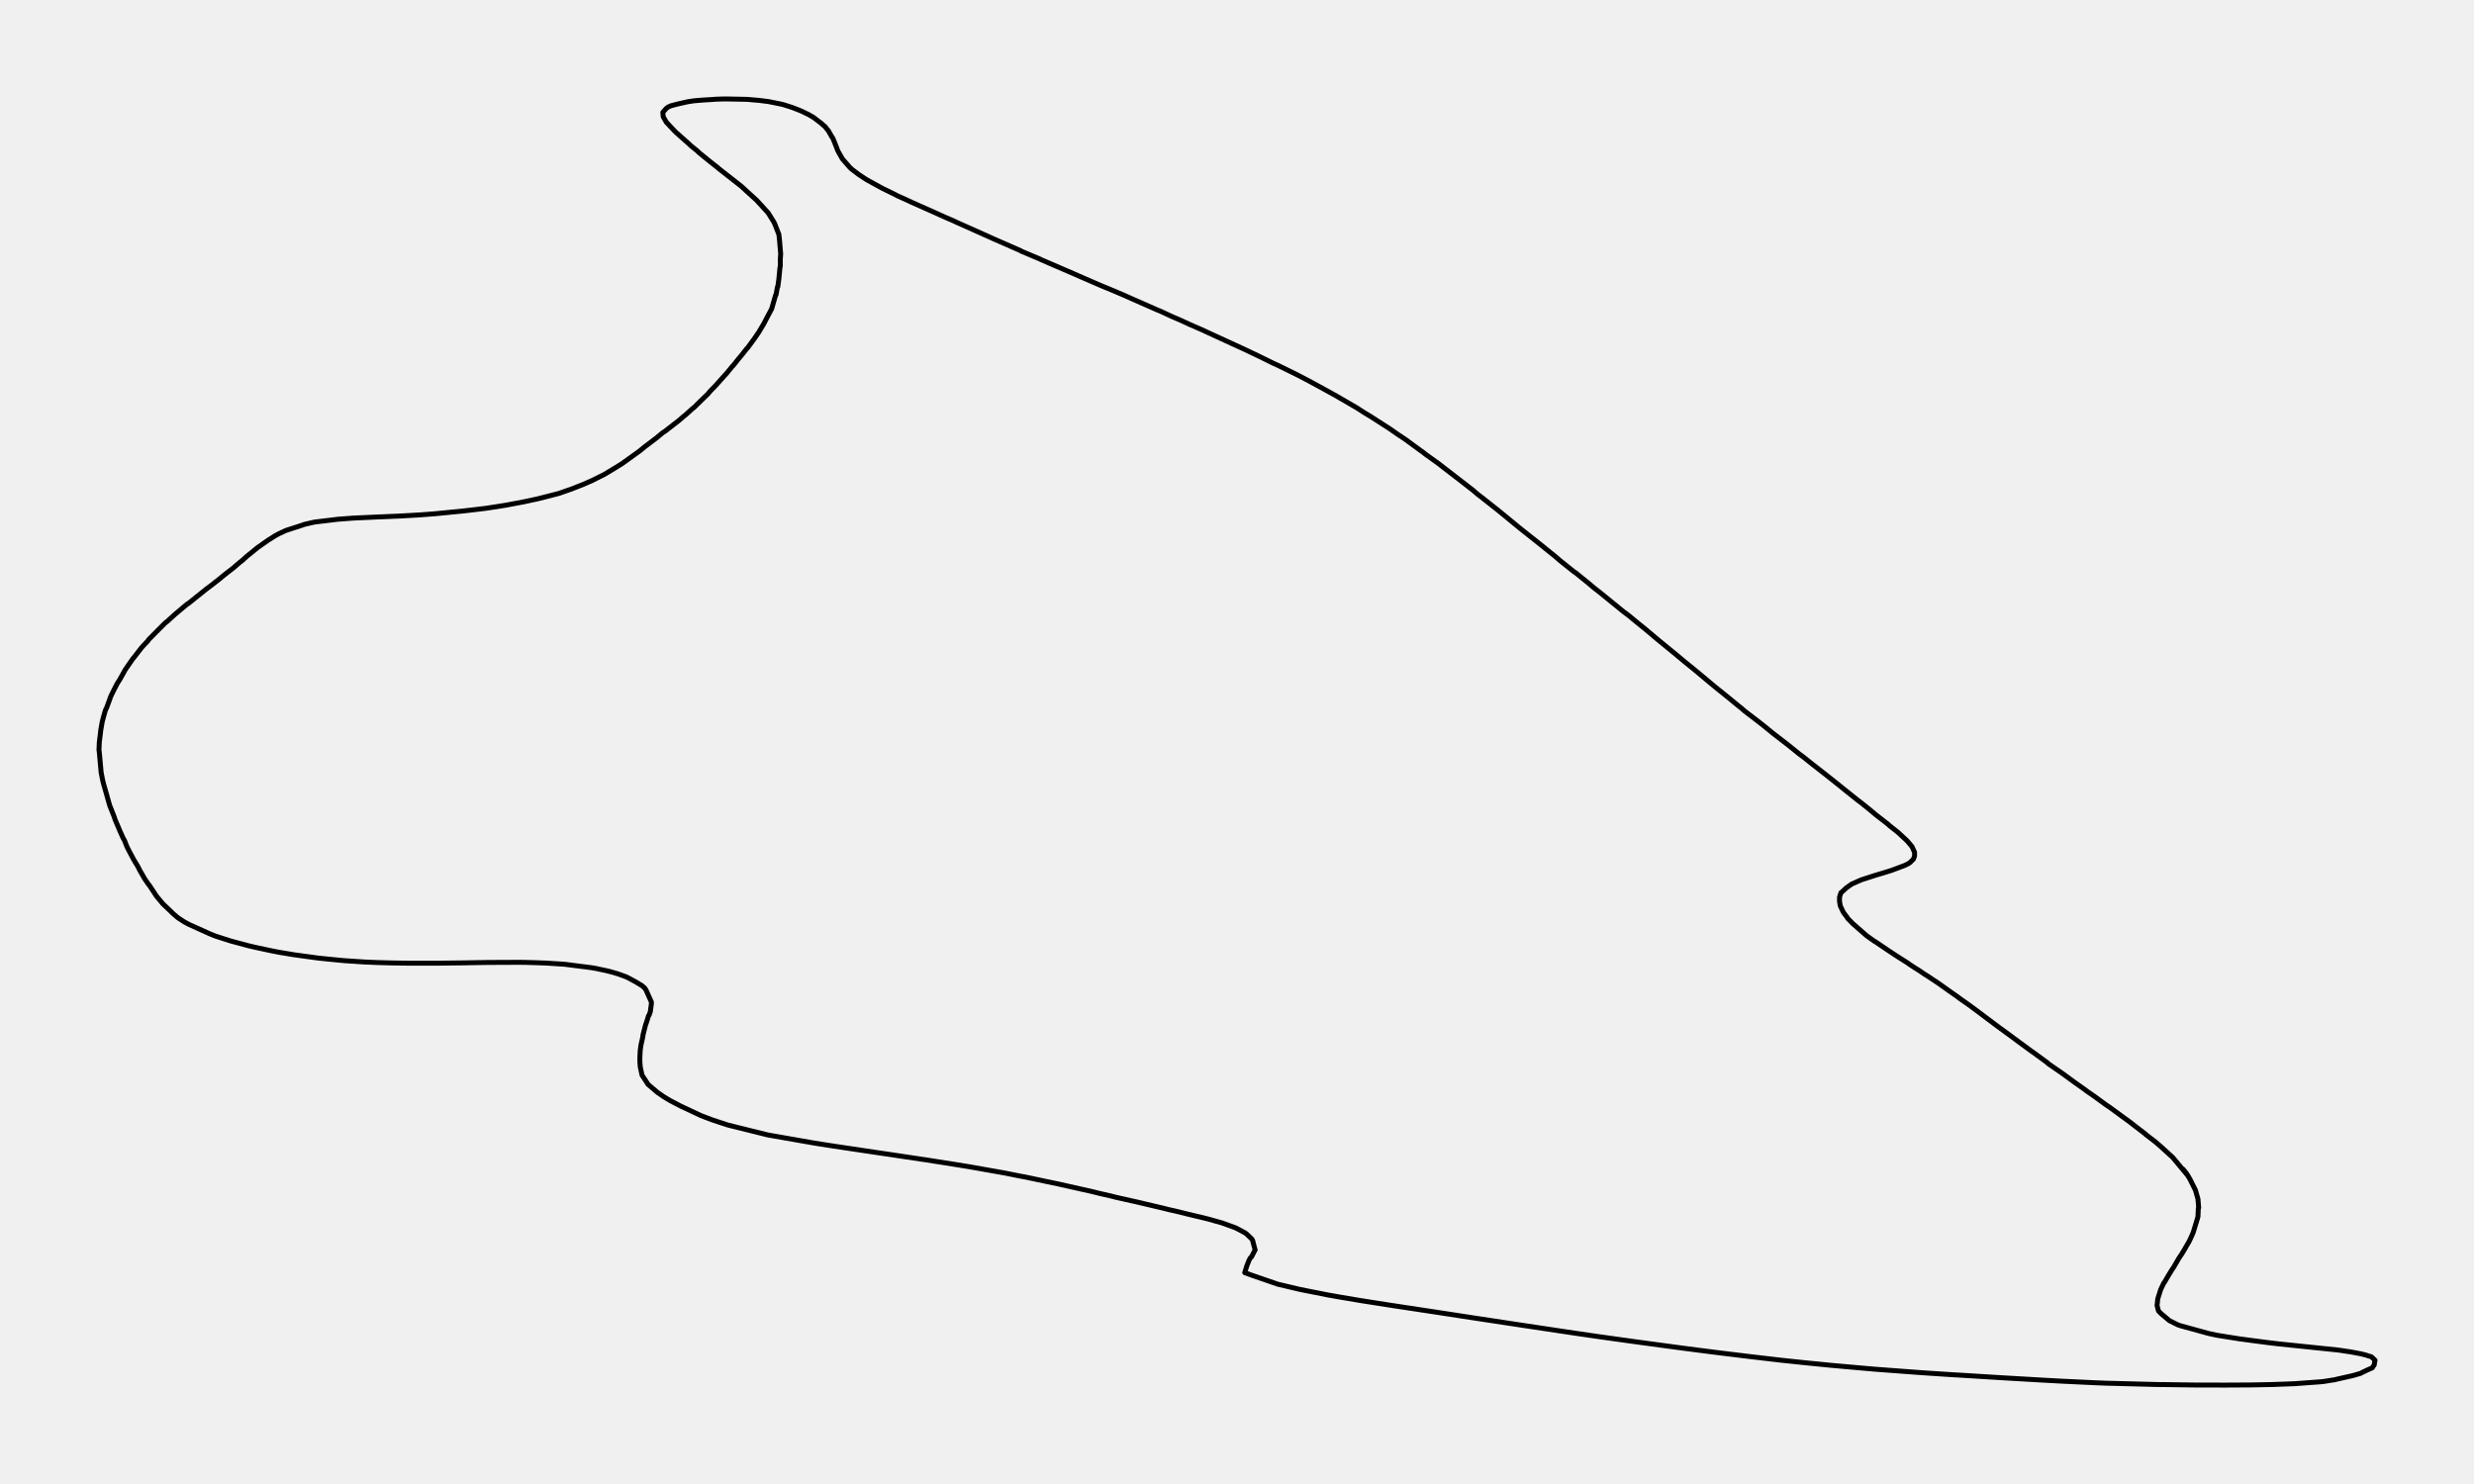
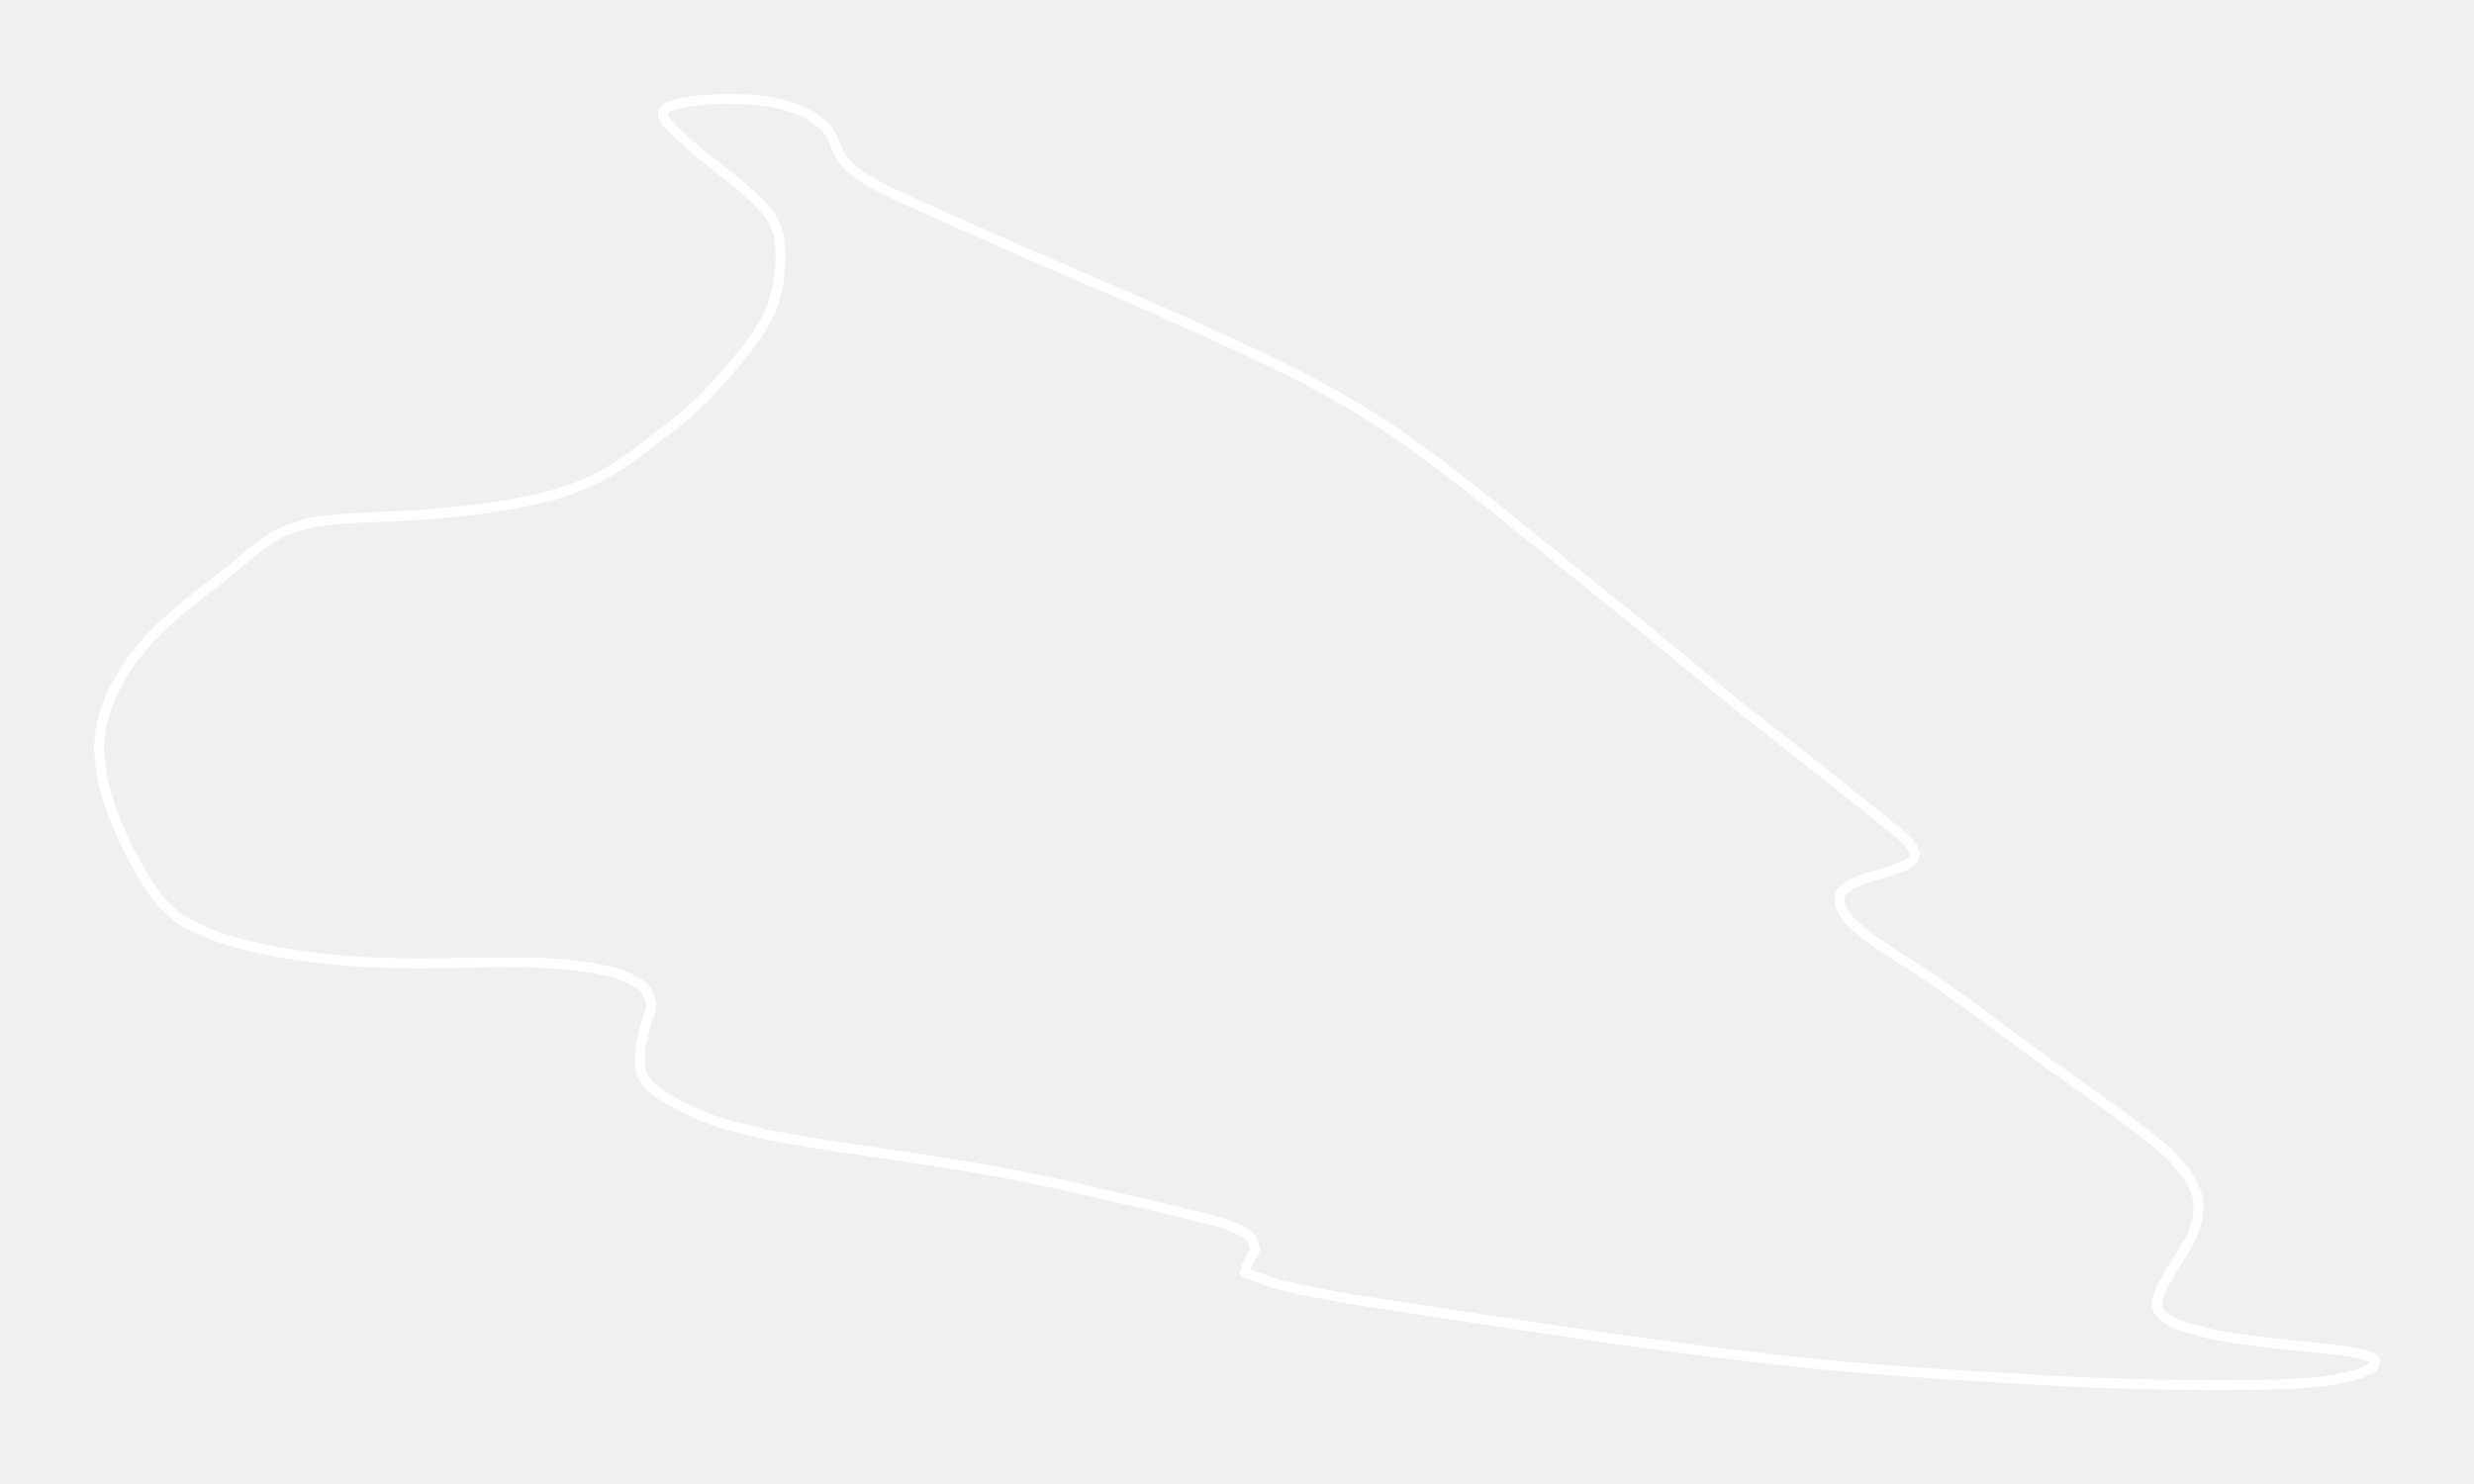
<svg xmlns="http://www.w3.org/2000/svg" width="1000" height="600">
-   <polyline points="882.474,472.764 883.926,474.649 885.233,476.835 887.410,481.206 888.427,484.758 888.427,484.895 888.717,488.310 888.572,488.446 888.427,491.889 888.136,492.927 886.539,498.173 886.104,499.211 884.942,501.779 883.345,504.538 881.894,506.970 880.732,508.691 878.555,512.434 877.974,513.254 876.522,515.631 874.780,518.609 874.635,518.691 873.328,521.450 872.167,525.138 872.021,526.750 871.876,527.734 872.457,530.029 873.473,531.067 876.667,533.772 876.958,533.990 880.442,535.712 881.748,536.121 892.782,539.154 896.266,539.892 904.832,541.258 909.913,541.941 916.591,542.815 920.947,543.334 928.061,544.072 936.771,544.973 945.192,545.848 949.402,546.476 950.273,546.613 953.322,547.186 954.338,547.378 956.080,547.815 958.548,548.580 960.000,549.946 959.710,551.394 959.710,551.776 958.839,553.060 956.806,553.935 955.499,554.590 955.354,554.618 954.048,555.301 950.999,556.175 944.321,557.678 943.885,557.814 938.804,558.607 937.062,558.743 935.174,558.880 927.335,559.454 921.382,559.672 918.479,559.781 911.365,559.918 909.913,559.945 900.622,560.000 896.992,560.000 886.975,559.973 875.215,559.809 872.167,559.781 851.261,559.235 846.470,559.044 833.259,558.415 825.274,557.978 820.628,557.705 808.869,557.022 791.302,555.929 789.705,555.847 779.252,555.164 775.332,554.891 758.927,553.662 756.169,553.443 740.199,552.022 729.746,550.984 719.874,549.946 709.131,548.689 707.969,548.553 696.064,547.105 691.273,546.503 679.659,545.001 667.319,543.334 661.657,542.569 652.220,541.258 646.558,540.466 636.976,539.072 631.460,538.253 616.361,535.985 597.052,533.062 584.567,531.149 580.647,530.548 562.790,527.843 561.193,527.597 549.869,525.821 541.449,524.401 536.658,523.554 525.624,521.368 516.478,519.210 506.896,515.904 506.460,515.767 503.121,514.538 503.557,513.145 503.992,511.751 504.864,509.565 505.444,508.527 505.880,508.145 507.186,505.577 507.332,505.413 506.315,501.533 506.025,500.987 503.847,498.883 503.267,498.473 500.798,497.134 499.347,496.397 493.830,494.402 490.781,493.555 488.168,492.818 479.312,490.687 475.102,489.649 472.489,489.075 470.456,488.556 459.132,485.878 457.245,485.468 450.712,483.993 449.405,483.638 444.469,482.518 441.420,481.753 437.500,480.878 427.773,478.693 423.418,477.791 414.127,475.824 412.675,475.578 406.142,474.267 398.738,472.955 391.769,471.726 386.397,470.852 373.186,468.775 372.896,468.748 359.249,466.699 356.055,466.234 347.780,465.005 334.859,463.065 329.342,462.191 311.340,459.049 310.178,458.830 294.209,454.869 287.676,452.711 283.320,451.044 275.045,447.164 270.835,444.951 268.367,443.476 265.754,441.673 261.834,438.340 261.834,438.230 259.511,434.706 258.785,431.346 258.785,431.236 258.640,429.378 258.640,427.302 258.785,424.625 259.075,422.521 259.801,419.324 259.946,418.231 260.963,414.297 261.398,413.095 262.124,410.718 262.414,410.308 262.850,409.079 263.285,405.910 263.285,405.117 261.108,400.254 260.527,399.407 259.366,398.424 258.640,398.014 257.188,397.112 253.994,395.391 252.833,394.845 249.784,393.752 247.171,392.987 245.138,392.468 240.492,391.484 239.186,391.266 228.297,389.872 227.571,389.818 220.748,389.381 216.247,389.217 212.328,389.107 209.714,389.080 197.084,389.135 195.777,389.162 193.454,389.189 187.357,389.299 180.388,389.381 179.517,389.408 173.129,389.435 172.984,389.435 165.435,389.435 158.321,389.326 152.369,389.162 147.287,388.943 139.448,388.424 138.722,388.370 130.447,387.550 128.414,387.331 118.832,386.020 112.590,384.982 109.541,384.381 103.153,383.015 100.249,382.332 93.136,380.419 92.990,380.365 87.183,378.507 84.860,377.578 76.440,373.780 74.553,372.769 71.939,371.076 70.052,369.464 68.310,367.770 65.842,365.447 65.552,365.092 63.083,362.114 63.083,362.060 60.470,358.098 59.744,357.169 58.438,355.257 57.857,354.218 56.550,351.978 55.679,350.257 54.082,347.607 52.195,344.082 51.324,342.361 50.308,339.793 49.727,338.782 48.566,336.187 48.275,335.504 46.533,331.405 46.098,330.094 44.355,325.695 44.065,324.712 42.758,320.067 41.887,317.035 41.452,315.259 40.871,312.226 40.145,304.194 40.000,303.210 40.145,300.041 40.581,296.599 40.726,295.232 41.307,291.872 41.887,289.659 42.613,287.145 43.194,285.916 44.791,281.517 45.662,279.714 47.404,276.299 48.275,274.988 50.308,271.354 50.453,271.026 53.792,266.190 53.937,266.081 56.696,262.529 57.276,261.764 59.890,258.978 60.035,258.650 63.955,254.688 66.858,251.792 67.584,251.246 70.923,248.213 75.714,244.197 76.004,244.088 83.263,238.268 85.441,236.629 89.216,233.678 89.506,233.405 91.684,231.657 94.297,229.635 97.055,227.258 97.926,226.602 99.814,224.881 102.572,222.668 104.024,221.466 108.525,218.297 108.960,218.051 111.138,216.657 112.735,215.783 115.638,214.444 121.881,212.423 123.042,212.013 126.962,211.111 128.414,210.920 134.366,210.210 136.544,209.936 142.787,209.472 153.385,208.980 153.675,208.980 160.644,208.680 160.934,208.680 169.645,208.188 171.823,208.024 176.033,207.696 187.647,206.549 191.422,206.111 196.648,205.483 204.488,204.254 205.504,204.062 211.747,202.888 217.554,201.631 220.893,200.784 225.974,199.472 231.056,197.697 235.701,195.866 239.331,194.282 243.977,191.959 244.122,191.905 249.058,188.927 251.381,187.479 255.010,184.883 258.495,182.370 260.672,180.594 265.463,176.960 267.931,174.911 268.802,174.365 274.609,169.857 276.061,168.572 277.223,167.644 279.836,165.267 280.562,164.720 283.756,161.578 286.079,159.338 287.095,158.109 288.982,156.196 293.047,151.661 293.773,150.868 296.096,148.000 296.241,147.945 298.564,145.022 299.871,143.465 301.613,141.252 302.339,140.432 304.807,137.071 306.694,134.312 308.291,131.635 308.581,131.170 310.614,127.290 311.049,126.498 311.920,124.832 313.517,119.285 313.663,119.203 314.243,116.034 314.389,115.952 314.824,112.756 315.260,108.220 315.405,107.619 315.405,104.723 315.550,102.647 315.114,97.429 314.824,94.779 314.534,94.041 313.227,90.680 312.792,89.751 310.469,86.036 305.823,80.954 301.613,77.129 299.725,75.381 290.289,67.977 290.289,67.922 287.240,65.518 286.659,65.053 282.594,61.747 281.868,61.037 279.110,58.797 278.384,58.086 275.335,55.382 273.158,53.442 272.432,52.704 271.270,51.475 269.964,50.081 269.819,49.863 269.383,49.508 268.367,47.705 268.076,47.240 267.931,45.519 267.931,45.410 269.238,43.907 269.964,43.333 271.125,42.787 274.029,42.022 278.094,41.120 280.417,40.765 283.611,40.492 287.966,40.219 289.418,40.109 292.757,40.000 293.483,40.000 301.613,40.164 301.903,40.164 305.968,40.519 306.694,40.574 310.178,41.011 310.469,41.038 315.405,42.022 316.566,42.295 317.002,42.432 319.179,43.115 320.486,43.552 322.373,44.289 322.809,44.453 324.116,45.000 326.584,46.202 326.729,46.257 328.181,47.103 328.616,47.322 332.246,50.081 332.681,50.519 333.552,51.256 334.568,52.595 334.714,52.650 335.875,54.699 336.456,55.710 336.601,55.792 337.472,57.923 338.633,60.901 339.214,61.993 340.230,63.742 340.376,64.097 343.570,67.758 343.715,67.867 344.150,68.305 347.054,70.518 350.103,72.539 354.313,74.862 356.781,76.200 362.298,78.905 362.588,79.096 367.089,81.118 368.395,81.746 377.687,85.872 382.042,87.839 385.526,89.342 386.978,90.025 399.899,95.789 400.770,96.199 406.577,98.740 412.675,101.418 412.675,101.500 420.514,104.805 420.660,104.915 434.016,110.679 438.371,112.592 445.195,115.542 449.695,117.400 454.777,119.559 457.245,120.679 467.988,125.405 468.859,125.733 473.940,128.083 477.134,129.449 481.054,131.252 485.555,133.219 495.427,137.754 503.121,141.279 509.074,144.120 515.026,147.044 516.333,147.617 521.414,150.104 524.463,151.606 529.108,154.038 533.899,156.633 539.706,159.830 548.417,164.884 551.466,166.851 554.224,168.518 561.774,173.381 565.113,175.703 568.162,177.725 571.356,180.075 575.421,183.025 576.146,183.626 581.518,187.479 583.405,188.954 588.487,192.861 595.455,198.270 597.197,199.773 598.794,201.002 604.166,205.237 605.182,206.030 609.683,209.718 614.329,213.543 618.974,217.231 619.991,218.023 624.056,221.275 624.781,221.876 628.701,225.018 630.443,226.548 636.251,231.192 636.831,231.547 642.058,235.782 644.381,237.749 646.703,239.552 656.140,247.230 658.463,248.978 661.367,251.382 664.851,254.196 670.077,258.595 677.481,264.660 681.111,267.693 685.031,270.862 693.016,277.529 699.113,282.446 702.452,285.206 703.904,286.353 705.211,287.501 710.147,291.271 713.050,293.539 716.825,296.626 722.777,301.216 727.278,304.849 728.875,306.024 732.359,308.811 737.440,312.773 743.393,317.499 744.699,318.565 751.087,323.674 751.958,324.302 755.733,327.335 758.201,329.411 762.992,333.127 763.863,333.919 767.057,336.433 768.218,337.498 770.832,339.930 771.122,340.257 772.864,342.334 773.590,343.973 773.880,344.547 773.880,346.022 773.445,347.334 771.993,348.754 771.267,349.246 769.815,349.929 764.589,351.896 763.718,352.169 760.234,353.235 758.201,353.836 752.684,355.612 752.104,355.830 748.474,357.442 746.296,358.972 744.264,360.857 744.119,360.912 743.538,362.743 743.538,362.934 743.538,364.409 743.828,366.130 743.973,366.513 744.990,368.644 745.280,369.136 746.587,370.857 746.877,371.349 748.910,373.425 753.120,377.113 754.426,378.261 757.475,380.447 758.056,380.774 763.718,384.599 766.621,386.512 771.267,389.463 771.848,389.900 773.880,391.238 775.768,392.413 778.091,393.998 778.962,394.517 783.607,397.604 788.253,400.910 790.866,402.741 791.883,403.505 795.948,406.374 799.577,409.052 801.029,410.144 803.207,411.784 808.578,415.800 812.643,418.751 815.547,420.909 821.209,425.062 821.935,425.554 827.451,429.597 827.887,430.034 833.694,434.050 838.485,437.547 842.115,440.116 843.857,441.400 846.470,443.203 851.261,446.700 852.422,447.465 860.988,453.721 863.020,455.306 867.231,458.530 867.231,458.612 871.441,461.863 873.328,463.502 877.829,467.600 878.264,468.010 883.200,473.939 884.507,475.524 884.507,475.633" fill="none" stroke="black" stroke-width="2" stroke-linejoin="round" stroke-linecap="round" />
+   <polyline points="882.474,472.764 883.926,474.649 885.233,476.835 887.410,481.206 888.427,484.758 888.427,484.895 888.717,488.310 888.572,488.446 888.427,491.889 888.136,492.927 886.539,498.173 886.104,499.211 884.942,501.779 883.345,504.538 881.894,506.970 880.732,508.691 878.555,512.434 877.974,513.254 876.522,515.631 874.780,518.609 874.635,518.691 873.328,521.450 872.167,525.138 872.021,526.750 871.876,527.734 872.457,530.029 873.473,531.067 876.667,533.772 876.958,533.990 880.442,535.712 881.748,536.121 892.782,539.154 896.266,539.892 904.832,541.258 909.913,541.941 916.591,542.815 920.947,543.334 928.061,544.072 936.771,544.973 945.192,545.848 949.402,546.476 950.273,546.613 953.322,547.186 954.338,547.378 956.080,547.815 958.548,548.580 960.000,549.946 959.710,551.394 959.710,551.776 958.839,553.060 956.806,553.935 955.499,554.590 955.354,554.618 954.048,555.301 950.999,556.175 944.321,557.678 943.885,557.814 938.804,558.607 937.062,558.743 935.174,558.880 927.335,559.454 921.382,559.672 918.479,559.781 911.365,559.918 909.913,559.945 900.622,560.000 896.992,560.000 886.975,559.973 875.215,559.809 872.167,559.781 851.261,559.235 846.470,559.044 833.259,558.415 825.274,557.978 820.628,557.705 808.869,557.022 791.302,555.929 789.705,555.847 779.252,555.164 775.332,554.891 758.927,553.662 756.169,553.443 740.199,552.022 729.746,550.984 719.874,549.946 709.131,548.689 707.969,548.553 696.064,547.105 691.273,546.503 679.659,545.001 667.319,543.334 661.657,542.569 652.220,541.258 646.558,540.466 636.976,539.072 631.460,538.253 616.361,535.985 597.052,533.062 584.567,531.149 580.647,530.548 562.790,527.843 561.193,527.597 549.869,525.821 541.449,524.401 536.658,523.554 525.624,521.368 516.478,519.210 506.896,515.904 506.460,515.767 503.121,514.538 503.557,513.145 503.992,511.751 504.864,509.565 505.444,508.527 505.880,508.145 507.186,505.577 507.332,505.413 506.315,501.533 506.025,500.987 503.847,498.883 503.267,498.473 500.798,497.134 499.347,496.397 493.830,494.402 490.781,493.555 488.168,492.818 479.312,490.687 475.102,489.649 472.489,489.075 470.456,488.556 459.132,485.878 457.245,485.468 450.712,483.993 449.405,483.638 444.469,482.518 441.420,481.753 437.500,480.878 427.773,478.693 423.418,477.791 414.127,475.824 412.675,475.578 406.142,474.267 398.738,472.955 391.769,471.726 386.397,470.852 373.186,468.775 372.896,468.748 359.249,466.699 356.055,466.234 347.780,465.005 334.859,463.065 329.342,462.191 311.340,459.049 310.178,458.830 294.209,454.869 287.676,452.711 283.320,451.044 275.045,447.164 270.835,444.951 268.367,443.476 265.754,441.673 261.834,438.340 261.834,438.230 259.511,434.706 258.785,431.346 258.785,431.236 258.640,429.378 258.640,427.302 258.785,424.625 259.075,422.521 259.801,419.324 259.946,418.231 260.963,414.297 261.398,413.095 262.124,410.718 262.414,410.308 262.850,409.079 263.285,405.910 263.285,405.117 261.108,400.254 260.527,399.407 259.366,398.424 258.640,398.014 257.188,397.112 253.994,395.391 252.833,394.845 249.784,393.752 247.171,392.987 245.138,392.468 240.492,391.484 239.186,391.266 228.297,389.872 227.571,389.818 220.748,389.381 216.247,389.217 212.328,389.107 209.714,389.080 197.084,389.135 195.777,389.162 193.454,389.189 187.357,389.299 180.388,389.381 179.517,389.408 173.129,389.435 172.984,389.435 165.435,389.435 158.321,389.326 152.369,389.162 147.287,388.943 139.448,388.424 138.722,388.370 130.447,387.550 128.414,387.331 118.832,386.020 112.590,384.982 109.541,384.381 103.153,383.015 100.249,382.332 93.136,380.419 92.990,380.365 87.183,378.507 84.860,377.578 76.440,373.780 74.553,372.769 71.939,371.076 70.052,369.464 68.310,367.770 65.842,365.447 65.552,365.092 63.083,362.114 63.083,362.060 60.470,358.098 59.744,357.169 58.438,355.257 57.857,354.218 56.550,351.978 55.679,350.257 54.082,347.607 52.195,344.082 51.324,342.361 50.308,339.793 49.727,338.782 48.566,336.187 48.275,335.504 46.533,331.405 46.098,330.094 44.355,325.695 44.065,324.712 42.758,320.067 41.887,317.035 41.452,315.259 40.871,312.226 40.145,304.194 40.000,303.210 40.145,300.041 40.581,296.599 40.726,295.232 41.307,291.872 41.887,289.659 42.613,287.145 43.194,285.916 44.791,281.517 45.662,279.714 47.404,276.299 48.275,274.988 50.308,271.354 50.453,271.026 53.792,266.190 53.937,266.081 56.696,262.529 57.276,261.764 59.890,258.978 60.035,258.650 63.955,254.688 66.858,251.792 67.584,251.246 70.923,248.213 75.714,244.197 76.004,244.088 83.263,238.268 85.441,236.629 89.216,233.678 89.506,233.405 91.684,231.657 94.297,229.635 97.055,227.258 97.926,226.602 99.814,224.881 102.572,222.668 104.024,221.466 108.525,218.297 108.960,218.051 111.138,216.657 112.735,215.783 115.638,214.444 121.881,212.423 123.042,212.013 126.962,211.111 128.414,210.920 134.366,210.210 136.544,209.936 142.787,209.472 153.385,208.980 153.675,208.980 160.644,208.680 160.934,208.680 169.645,208.188 171.823,208.024 176.033,207.696 187.647,206.549 191.422,206.111 196.648,205.483 204.488,204.254 205.504,204.062 211.747,202.888 217.554,201.631 220.893,200.784 225.974,199.472 231.056,197.697 235.701,195.866 239.331,194.282 243.977,191.959 244.122,191.905 249.058,188.927 251.381,187.479 255.010,184.883 258.495,182.370 260.672,180.594 265.463,176.960 267.931,174.911 268.802,174.365 274.609,169.857 276.061,168.572 277.223,167.644 279.836,165.267 280.562,164.720 283.756,161.578 286.079,159.338 287.095,158.109 288.982,156.196 293.047,151.661 293.773,150.868 296.096,148.000 296.241,147.945 298.564,145.022 299.871,143.465 301.613,141.252 302.339,140.432 304.807,137.071 306.694,134.312 308.291,131.635 308.581,131.170 310.614,127.290 311.049,126.498 311.920,124.832 313.517,119.285 313.663,119.203 314.243,116.034 314.389,115.952 314.824,112.756 315.260,108.220 315.405,107.619 315.405,104.723 315.550,102.647 315.114,97.429 314.824,94.779 314.534,94.041 313.227,90.680 312.792,89.751 310.469,86.036 305.823,80.954 301.613,77.129 299.725,75.381 290.289,67.977 290.289,67.922 287.240,65.518 286.659,65.053 282.594,61.747 281.868,61.037 279.110,58.797 278.384,58.086 275.335,55.382 273.158,53.442 272.432,52.704 271.270,51.475 269.964,50.081 269.819,49.863 269.383,49.508 268.367,47.705 268.076,47.240 267.931,45.519 267.931,45.410 269.238,43.907 269.964,43.333 271.125,42.787 274.029,42.022 278.094,41.120 280.417,40.765 283.611,40.492 287.966,40.219 289.418,40.109 292.757,40.000 293.483,40.000 301.613,40.164 301.903,40.164 305.968,40.519 306.694,40.574 310.178,41.011 310.469,41.038 315.405,42.022 316.566,42.295 317.002,42.432 319.179,43.115 320.486,43.552 322.373,44.289 322.809,44.453 324.116,45.000 326.584,46.202 326.729,46.257 328.181,47.103 328.616,47.322 332.246,50.081 332.681,50.519 333.552,51.256 334.568,52.595 334.714,52.650 335.875,54.699 336.456,55.710 336.601,55.792 337.472,57.923 338.633,60.901 339.214,61.993 340.230,63.742 340.376,64.097 343.570,67.758 343.715,67.867 344.150,68.305 347.054,70.518 350.103,72.539 354.313,74.862 356.781,76.200 362.298,78.905 362.588,79.096 367.089,81.118 368.395,81.746 377.687,85.872 382.042,87.839 385.526,89.342 386.978,90.025 399.899,95.789 400.770,96.199 406.577,98.740 412.675,101.418 412.675,101.500 420.514,104.805 420.660,104.915 434.016,110.679 438.371,112.592 445.195,115.542 449.695,117.400 454.777,119.559 457.245,120.679 467.988,125.405 468.859,125.733 473.940,128.083 477.134,129.449 481.054,131.252 485.555,133.219 495.427,137.754 503.121,141.279 509.074,144.120 515.026,147.044 516.333,147.617 521.414,150.104 524.463,151.606 529.108,154.038 533.899,156.633 539.706,159.830 548.417,164.884 551.466,166.851 554.224,168.518 561.774,173.381 565.113,175.703 568.162,177.725 571.356,180.075 575.421,183.025 576.146,183.626 581.518,187.479 583.405,188.954 588.487,192.861 595.455,198.270 597.197,199.773 598.794,201.002 604.166,205.237 605.182,206.030 609.683,209.718 614.329,213.543 618.974,217.231 619.991,218.023 624.056,221.275 624.781,221.876 628.701,225.018 630.443,226.548 636.251,231.192 636.831,231.547 642.058,235.782 644.381,237.749 646.703,239.552 656.140,247.230 658.463,248.978 661.367,251.382 664.851,254.196 670.077,258.595 677.481,264.660 681.111,267.693 685.031,270.862 693.016,277.529 699.113,282.446 702.452,285.206 703.904,286.353 705.211,287.501 710.147,291.271 713.050,293.539 716.825,296.626 722.777,301.216 727.278,304.849 728.875,306.024 732.359,308.811 737.440,312.773 743.393,317.499 744.699,318.565 751.087,323.674 751.958,324.302 755.733,327.335 758.201,329.411 762.992,333.127 763.863,333.919 767.057,336.433 768.218,337.498 770.832,339.930 771.122,340.257 772.864,342.334 773.590,343.973 773.880,344.547 773.880,346.022 773.445,347.334 771.993,348.754 771.267,349.246 769.815,349.929 764.589,351.896 763.718,352.169 760.234,353.235 758.201,353.836 752.684,355.612 752.104,355.830 748.474,357.442 746.296,358.972 744.264,360.857 744.119,360.912 743.538,362.743 743.538,362.934 743.538,364.409 743.828,366.130 743.973,366.513 744.990,368.644 745.280,369.136 746.587,370.857 746.877,371.349 748.910,373.425 753.120,377.113 754.426,378.261 757.475,380.447 758.056,380.774 763.718,384.599 766.621,386.512 771.267,389.463 771.848,389.900 773.880,391.238 775.768,392.413 778.091,393.998 778.962,394.517 783.607,397.604 788.253,400.910 790.866,402.741 791.883,403.505 795.948,406.374 799.577,409.052 801.029,410.144 803.207,411.784 808.578,415.800 812.643,418.751 815.547,420.909 821.209,425.062 821.935,425.554 827.451,429.597 827.887,430.034 833.694,434.050 838.485,437.547 842.115,440.116 843.857,441.400 846.470,443.203 851.261,446.700 852.422,447.465 860.988,453.721 863.020,455.306 867.231,458.530 867.231,458.612 871.441,461.863 873.328,463.502 877.829,467.600 878.264,468.010 883.200,473.939 884.507,475.524 884.507,475.633" fill="none" stroke="white" stroke-width="4" stroke-linejoin="round" stroke-linecap="round" />
</svg>
